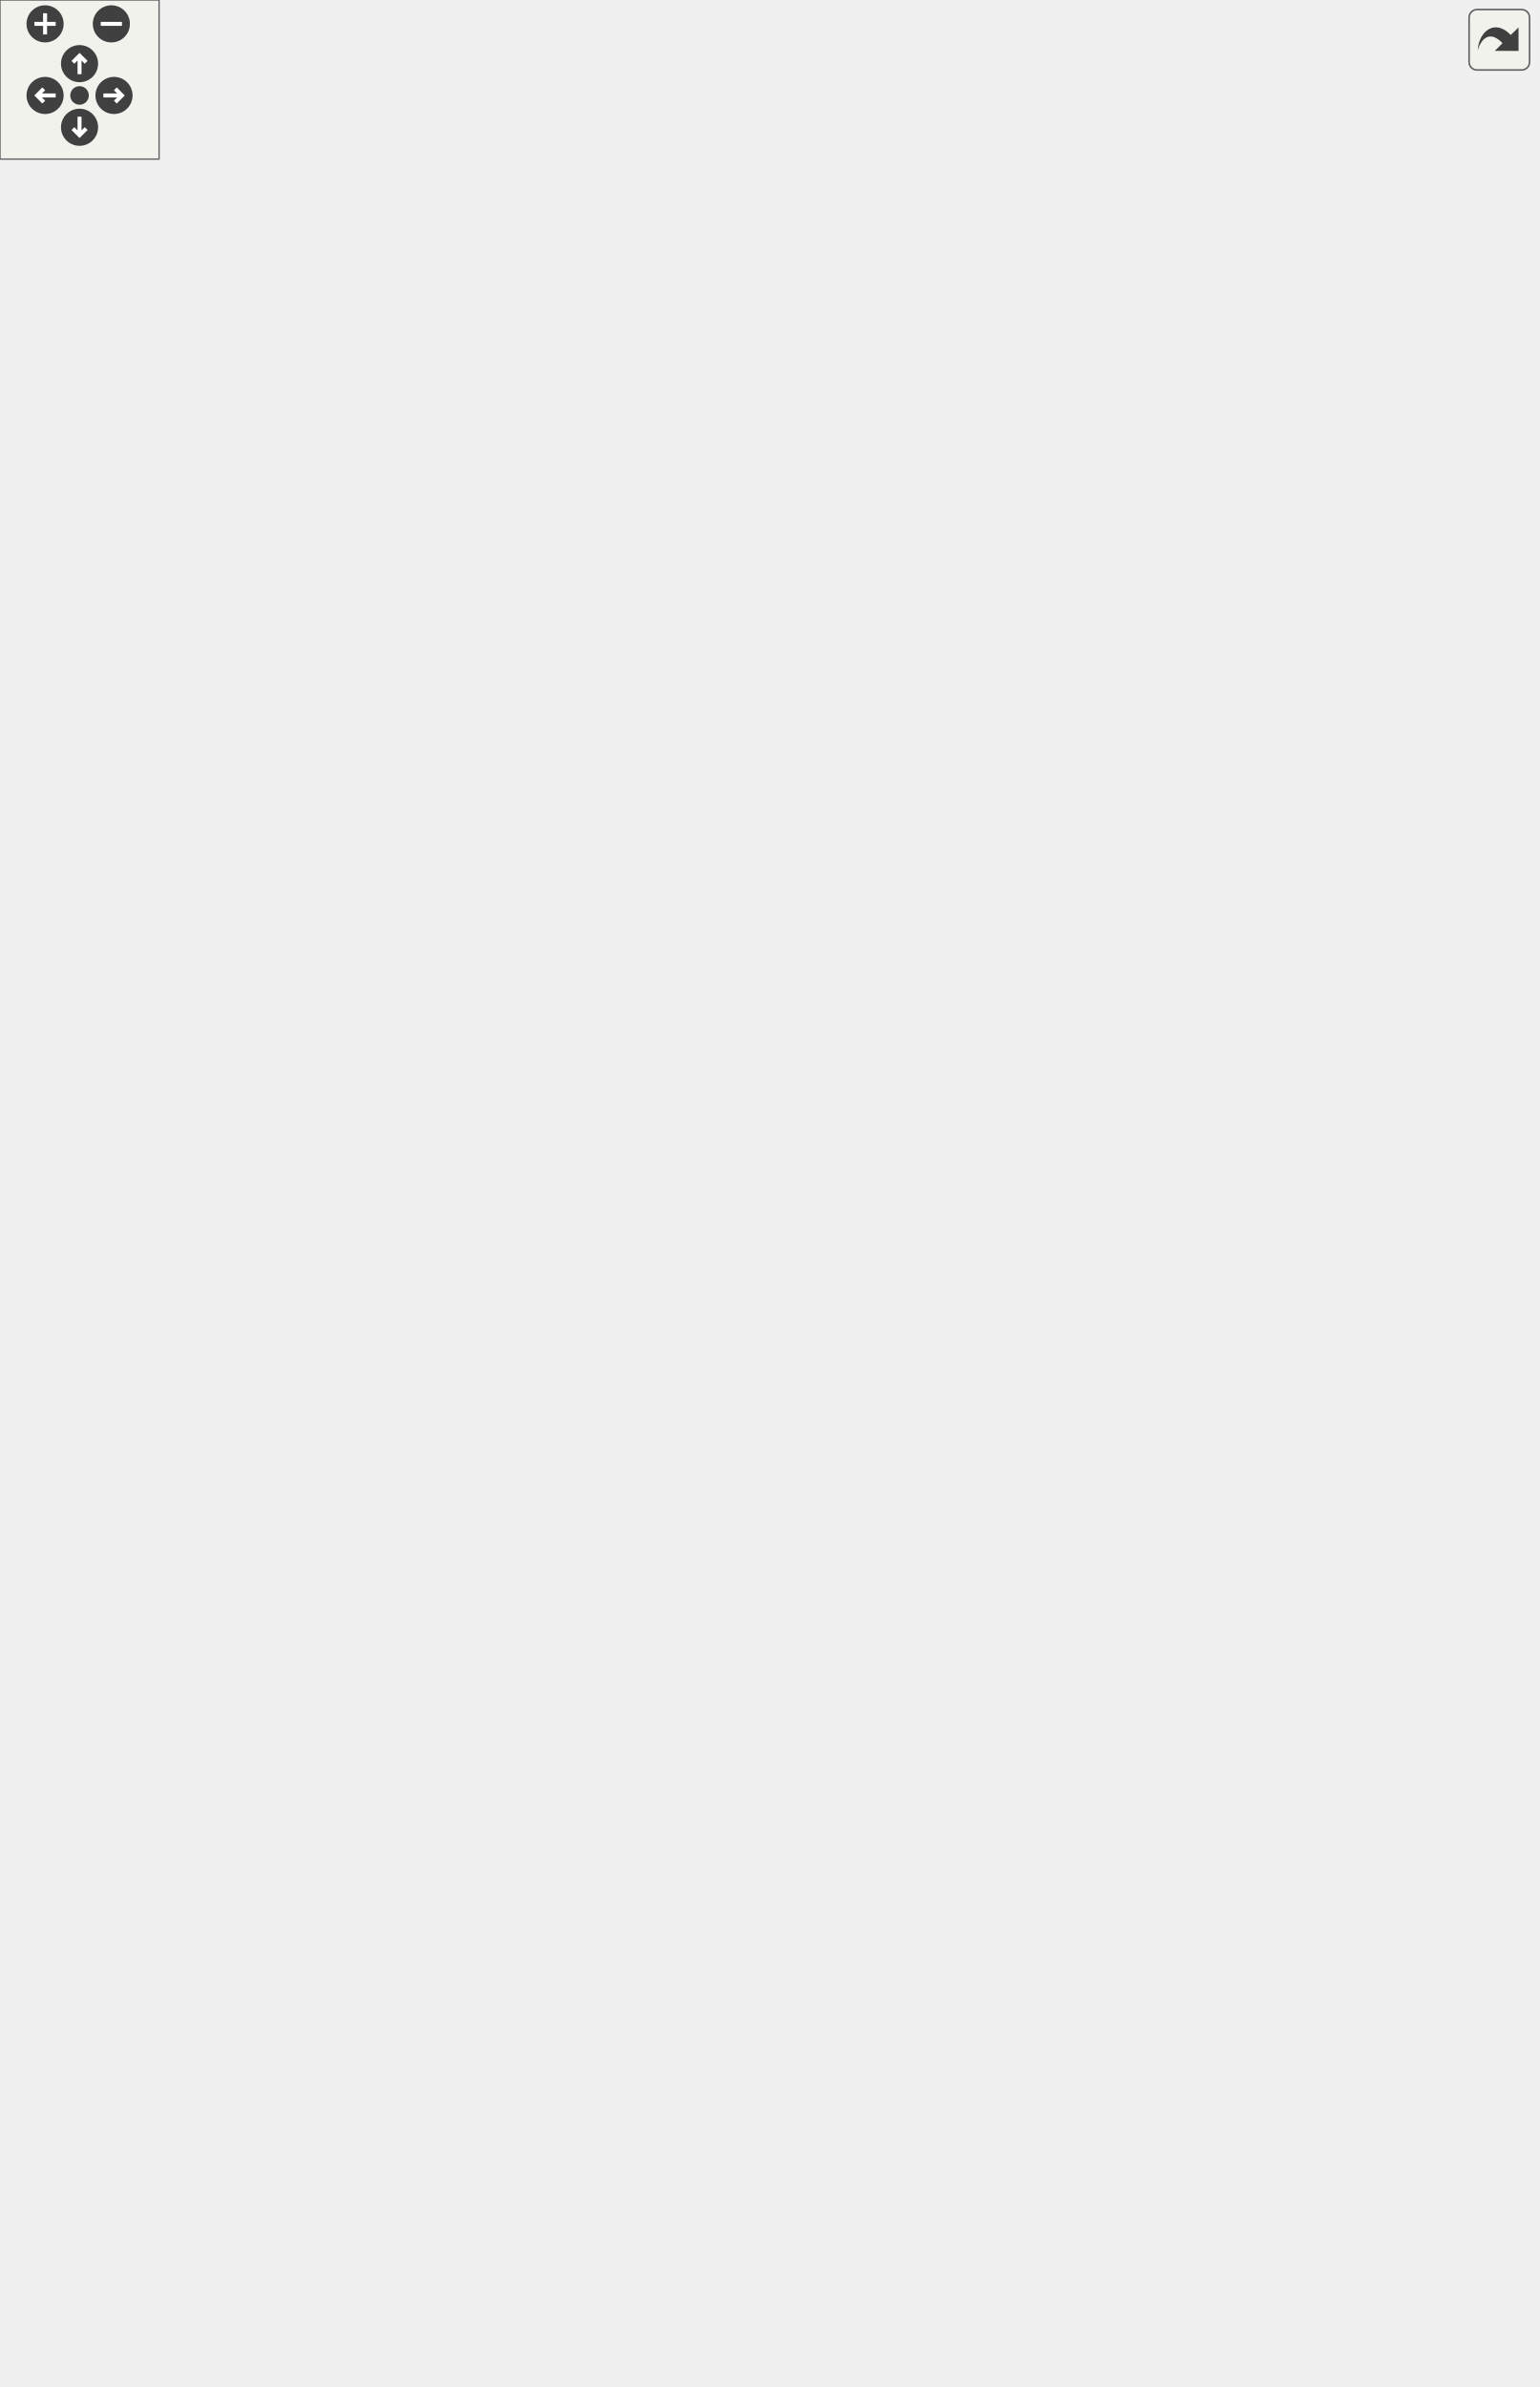
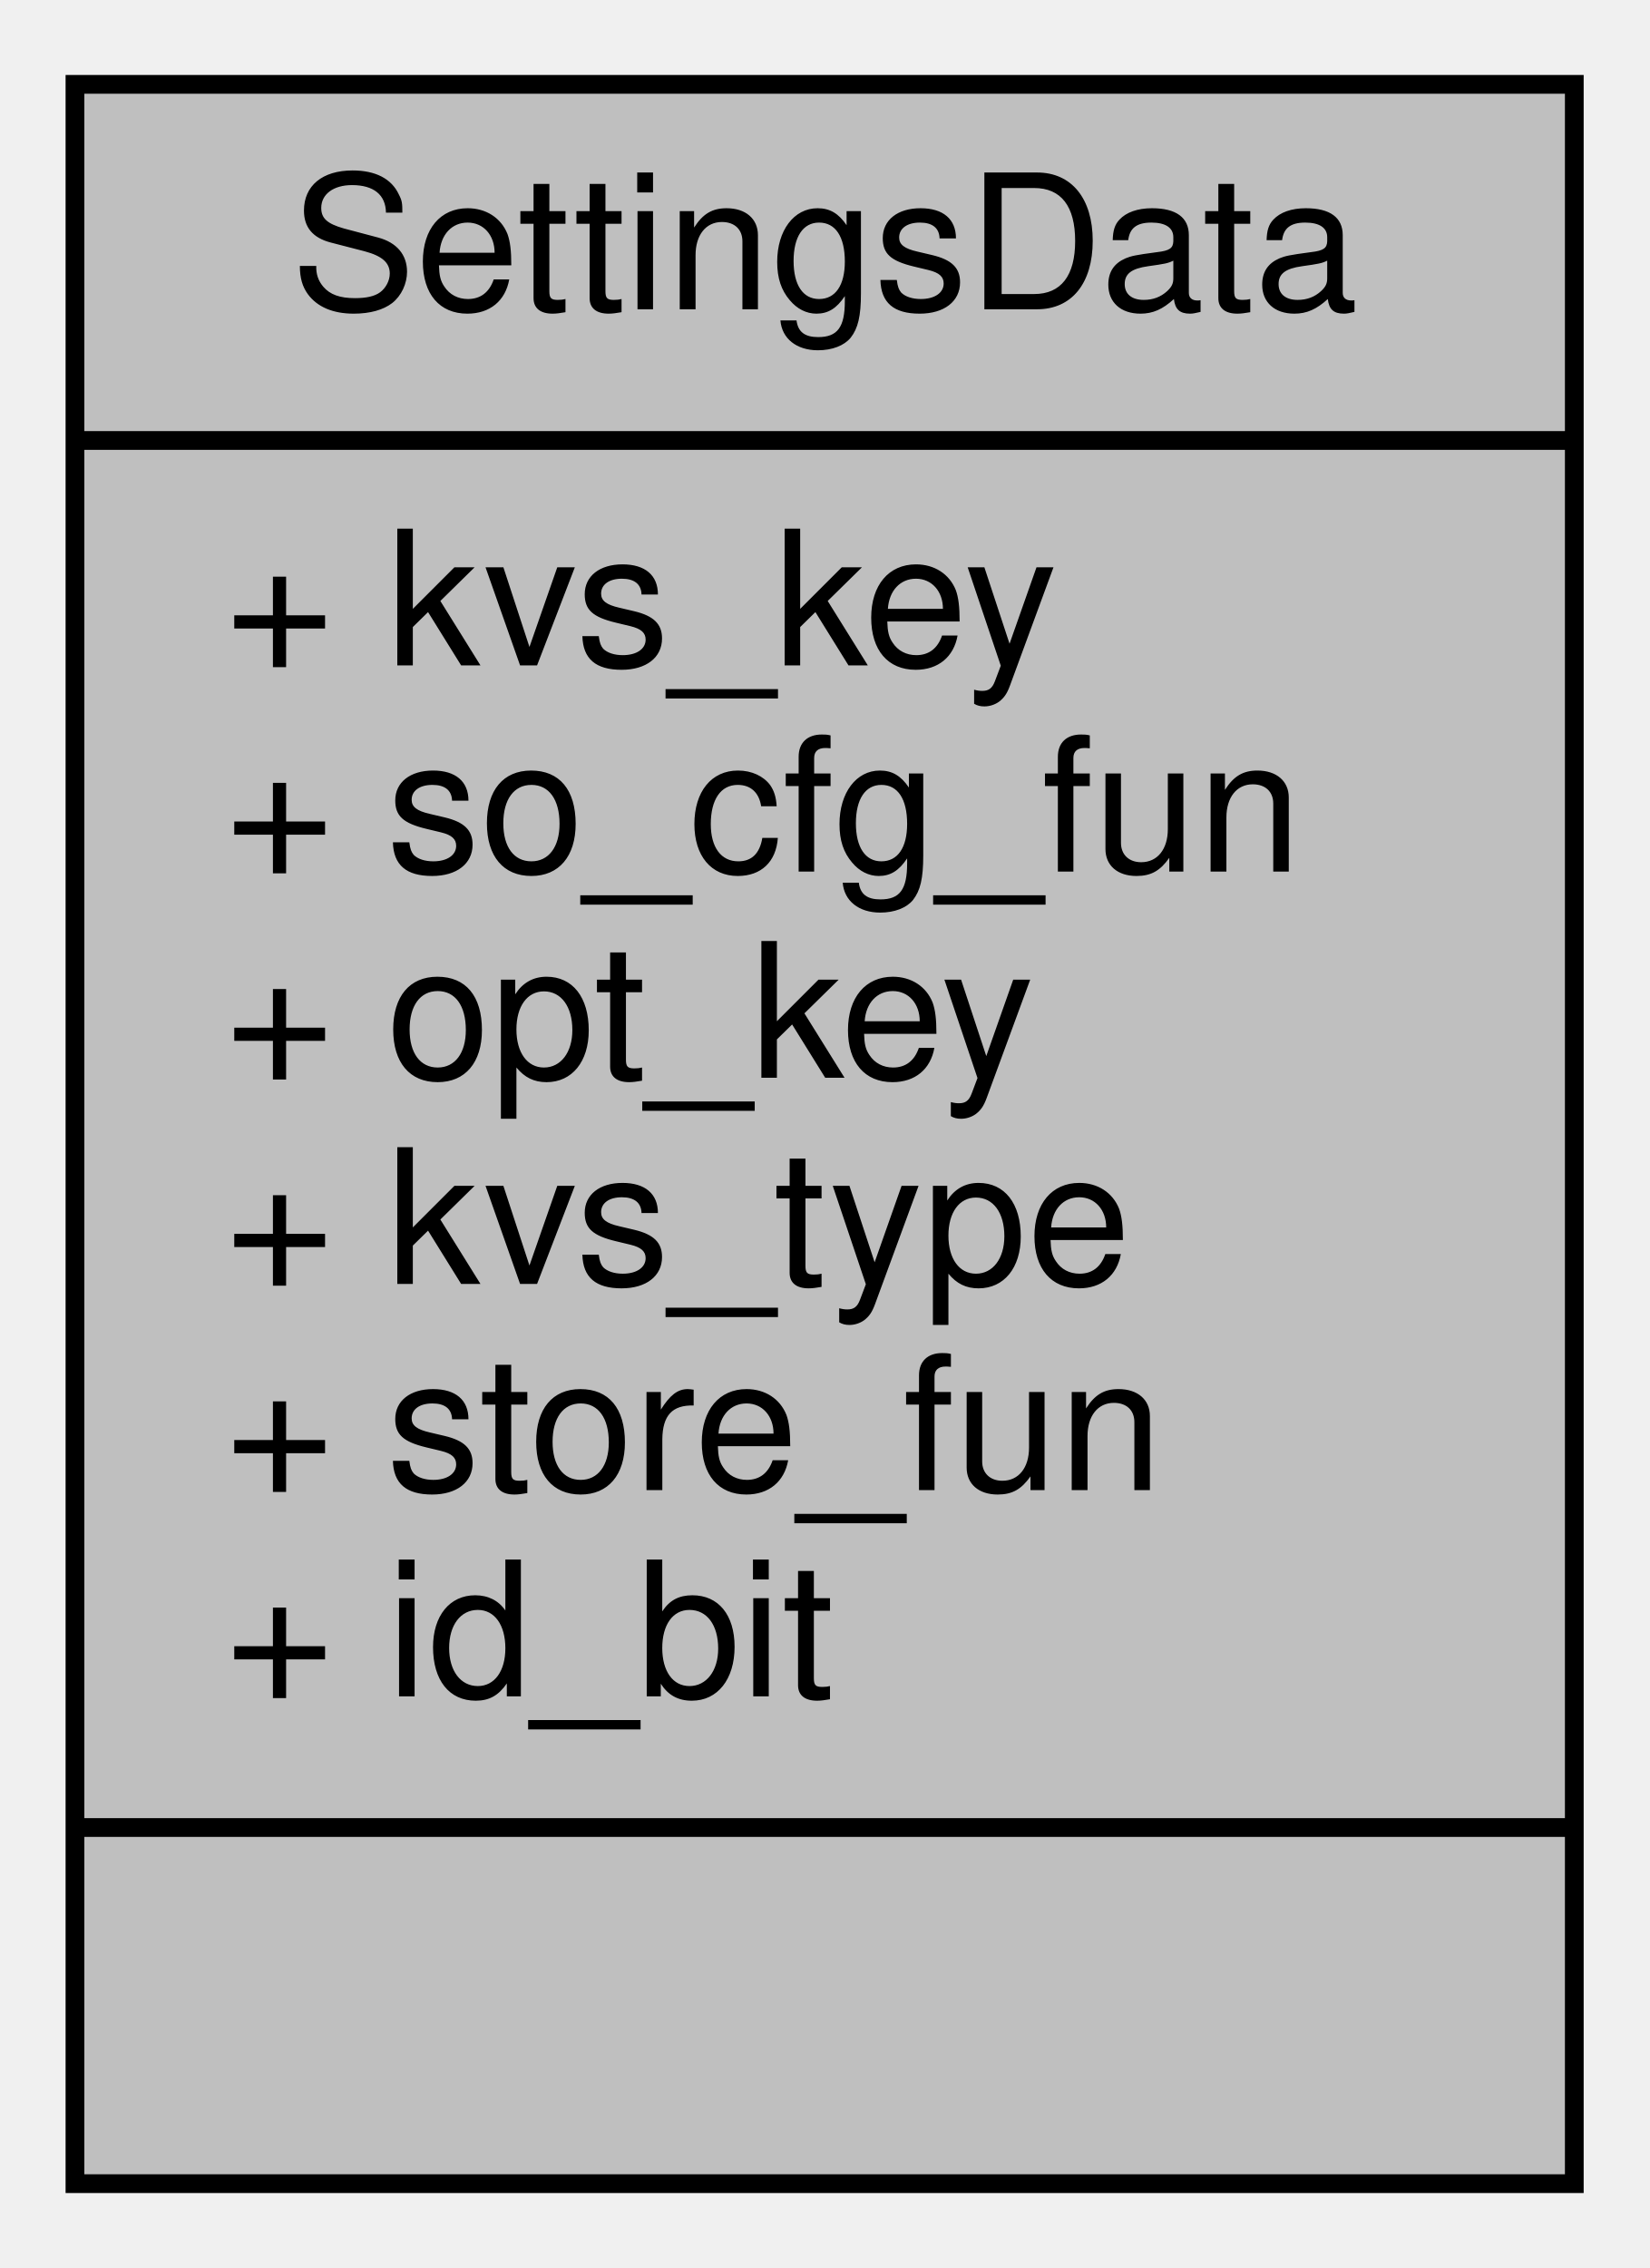
- <svg xmlns="http://www.w3.org/2000/svg" xmlns:xlink="http://www.w3.org/1999/xlink" id="main" version="1.1" xml:space="preserve">
-   <style type="text/css">
- .edge:hover path { stroke: red; }
- .edge:hover polygon { stroke: red; fill: red; }
- </style>
-   <defs>
-     <circle id="rim" cx="0" cy="0" r="7" />
-     <circle id="rim2" cx="0" cy="0" r="3.5" />
-     <g id="zoomPlus">
-       <use xlink:href="#rim" fill="#404040">
-         <set attributeName="fill" to="#808080" begin="zoomplus.mouseover" end="zoomplus.mouseout" />
-       </use>
-       <path d="M-4,0h8M0,-4v8" fill="none" stroke="white" stroke-width="1.5" pointer-events="none" />
-     </g>
-     <g id="zoomMin">
-       <use xlink:href="#rim" fill="#404040">
-         <set attributeName="fill" to="#808080" begin="zoomminus.mouseover" end="zoomminus.mouseout" />
-       </use>
-       <path d="M-4,0h8" fill="none" stroke="white" stroke-width="1.5" pointer-events="none" />
-     </g>
-     <g id="dirArrow">
-       <path fill="none" stroke="white" stroke-width="1.5" d="M0,-3.0v7 M-2.5,-0.5L0,-3.0L2.5,-0.5" />
-     </g>
-     <g id="resetDef">
-       <use xlink:href="#rim2" fill="#404040">
-         <set attributeName="fill" to="#808080" begin="reset.mouseover" end="reset.mouseout" />
-       </use>
-     </g>
-   </defs>
-   <svg id="graph" class="graph">
-     <g id="viewport">
-       <g id="node1" class="node">
-         <g id="a_node1">
-           <a xlink:title=" ">
-             <polygon fill="#bfbfbf" stroke="black" points="249,-0.5 249,-101.5 329,-101.5 329,-0.5 249,-0.5" />
-             <text text-anchor="middle" x="289" y="-89.5" font-family="Helvetica,sans-Serif" font-size="10.00">SettingsData</text>
-             <polyline fill="none" stroke="black" points="249,-82.5 329,-82.5 " />
-             <text text-anchor="start" x="257" y="-70.5" font-family="Helvetica,sans-Serif" font-size="10.00">+ kvs_key</text>
-             <text text-anchor="start" x="257" y="-59.5" font-family="Helvetica,sans-Serif" font-size="10.00">+ opt_key</text>
-             <text text-anchor="start" x="257" y="-48.5" font-family="Helvetica,sans-Serif" font-size="10.00">+ kvs_type</text>
-             <text text-anchor="start" x="257" y="-37.5" font-family="Helvetica,sans-Serif" font-size="10.00">+ store_fun</text>
-             <text text-anchor="start" x="257" y="-26.5" font-family="Helvetica,sans-Serif" font-size="10.00">+ id_bit</text>
-             <polyline fill="none" stroke="black" points="249,-19.5 329,-19.5 " />
-             <text text-anchor="middle" x="289" y="-7.5" font-family="Helvetica,sans-Serif" font-size="10.00"> </text>
-           </a>
-         </g>
-       </g>
-       <g id="node2" class="node">
-         <g id="a_node2">
-           <a xlink:href="classUoutWriter.html" target="_top" xlink:title="Abstract class which contains various data builders.">
-             <polygon fill="none" stroke="black" points="241.5,-149.5 241.5,-283.5 336.5,-283.5 336.5,-149.5 241.5,-149.5" />
-             <text text-anchor="middle" x="289" y="-271.5" font-family="Helvetica,sans-Serif" font-size="10.00">UoutWriter</text>
-             <polyline fill="none" stroke="black" points="241.5,-264.5 336.5,-264.5 " />
-             <text text-anchor="start" x="249.5" y="-252.5" font-family="Helvetica,sans-Serif" font-size="10.00"># myTgt</text>
-             <polyline fill="none" stroke="black" points="241.5,-245.5 336.5,-245.5 " />
-             <text text-anchor="start" x="249.5" y="-233.5" font-family="Helvetica,sans-Serif" font-size="10.00">+ UoutWriter()</text>
-             <text text-anchor="start" x="249.5" y="-222.5" font-family="Helvetica,sans-Serif" font-size="10.00">+ UoutWriter()</text>
-             <text text-anchor="start" x="249.5" y="-211.5" font-family="Helvetica,sans-Serif" font-size="10.00">+ operator=()</text>
-             <text text-anchor="start" x="249.5" y="-200.5" font-family="Helvetica,sans-Serif" font-size="10.00">+ tgt()</text>
-             <text text-anchor="start" x="249.5" y="-189.5" font-family="Helvetica,sans-Serif" font-size="10.00">+ add_tgt_flag()</text>
-             <text text-anchor="start" x="249.5" y="-178.5" font-family="Helvetica,sans-Serif" font-size="10.00">+ sj()</text>
-             <text text-anchor="start" x="249.5" y="-167.5" font-family="Helvetica,sans-Serif" font-size="10.00">+ st()</text>
-             <text text-anchor="start" x="249.5" y="-156.5" font-family="Helvetica,sans-Serif" font-size="10.00">+ so()</text>
-           </a>
-         </g>
-       </g>
-       <g id="edge1" class="edge">
-         <path fill="none" stroke="#404040" d="M289,-149.47C289,-137.75 289,-125.59 289,-113.99" />
-         <polygon fill="none" stroke="#404040" points="289,-113.68 285,-107.68 289,-101.68 293,-107.68 289,-113.68" />
-         <text text-anchor="middle" x="321" y="-123" font-family="Helvetica,sans-Serif" font-size="10.00"> +so_cfg_fun</text>
-       </g>
-       <g id="node3" class="node">
-         <g id="a_node3">
-           <a xlink:href="classUoutRawWriter.html" target="_top" xlink:title="Abstract class which implements public write methods and operators which then call an abstract privat...">
-             <polygon fill="none" stroke="black" points="0,-540.5 0,-630.5 118,-630.5 118,-540.5 0,-540.5" />
-             <text text-anchor="middle" x="59" y="-618.5" font-family="Helvetica,sans-Serif" font-size="10.00">UoutRawWriter</text>
-             <polyline fill="none" stroke="black" points="0,-611.5 118,-611.5 " />
-             <text text-anchor="middle" x="59" y="-599.5" font-family="Helvetica,sans-Serif" font-size="10.00"> </text>
-             <polyline fill="none" stroke="black" points="0,-592.5 118,-592.5 " />
-             <text text-anchor="start" x="8" y="-580.5" font-family="Helvetica,sans-Serif" font-size="10.00">+ write()</text>
-             <text text-anchor="start" x="8" y="-569.5" font-family="Helvetica,sans-Serif" font-size="10.00">+ writeln()</text>
-             <text text-anchor="start" x="8" y="-558.5" font-family="Helvetica,sans-Serif" font-size="10.00">+ write()</text>
-             <text text-anchor="start" x="8" y="-547.5" font-family="Helvetica,sans-Serif" font-size="10.00"># ~UoutRawWriter()</text>
-           </a>
-         </g>
-       </g>
-       <g id="edge2" class="edge">
-         <path fill="none" stroke="midnightblue" d="M62.8,-530.15C68.94,-475.49 85.01,-390.96 127,-331 155.86,-289.79 204.74,-258.58 241.28,-239.41" />
-         <polygon fill="none" stroke="midnightblue" points="59.29,-530.02 61.73,-540.33 66.26,-530.75 59.29,-530.02" />
-       </g>
-       <g id="node4" class="node">
-         <g id="a_node4">
-           <a xlink:href="classUoutBuilderPlaintext.html" target="_top" xlink:title="Print key value pairs as text lines with limited length.">
-             <polygon fill="none" stroke="black" points="136,-540.5 136,-630.5 276,-630.5 276,-540.5 136,-540.5" />
-             <text text-anchor="middle" x="206" y="-618.5" font-family="Helvetica,sans-Serif" font-size="10.00">UoutBuilderPlaintext</text>
-             <polyline fill="none" stroke="black" points="136,-611.5 276,-611.5 " />
-             <text text-anchor="middle" x="206" y="-599.5" font-family="Helvetica,sans-Serif" font-size="10.00"> </text>
-             <polyline fill="none" stroke="black" points="136,-592.5 276,-592.5 " />
-             <text text-anchor="start" x="144" y="-580.5" font-family="Helvetica,sans-Serif" font-size="10.00">+ UoutBuilderPlaintext()</text>
-             <text text-anchor="start" x="144" y="-569.5" font-family="Helvetica,sans-Serif" font-size="10.00">+ cli_out_set_x()</text>
-             <text text-anchor="start" x="144" y="-558.5" font-family="Helvetica,sans-Serif" font-size="10.00">+ cli_out_x_reply_entry()</text>
-             <text text-anchor="start" x="144" y="-547.5" font-family="Helvetica,sans-Serif" font-size="10.00">+ cli_out_close()</text>
-           </a>
-         </g>
-       </g>
-       <g id="edge3" class="edge">
-         <path fill="none" stroke="#404040" d="M216.01,-540.23C229.69,-479.73 254.45,-370.25 271.3,-295.75" />
-         <polygon fill="none" stroke="#404040" points="271.39,-295.35 268.82,-288.61 274.04,-283.64 276.62,-290.38 271.39,-295.35" />
-         <text text-anchor="middle" x="292.5" y="-305" font-family="Helvetica,sans-Serif" font-size="10.00"> #myStxt</text>
-       </g>
-       <g id="node5" class="node">
-         <g id="a_node5">
-           <a xlink:href="classUoutBuilderJson.html" target="_top" xlink:title="Build JSON output gradually by calling member functions (with key/value parameters).">
-             <polygon fill="none" stroke="black" points="294,-331.5 294,-839.5 450,-839.5 450,-331.5 294,-331.5" />
-             <text text-anchor="middle" x="372" y="-827.5" font-family="Helvetica,sans-Serif" font-size="10.00">UoutBuilderJson</text>
-             <polyline fill="none" stroke="black" points="294,-820.5 450,-820.5 " />
-             <text text-anchor="middle" x="372" y="-808.5" font-family="Helvetica,sans-Serif" font-size="10.00"> </text>
-             <polyline fill="none" stroke="black" points="294,-801.5 450,-801.5 " />
-             <text text-anchor="start" x="302" y="-789.5" font-family="Helvetica,sans-Serif" font-size="10.00">+ UoutBuilderJson()</text>
-             <text text-anchor="start" x="302" y="-778.5" font-family="Helvetica,sans-Serif" font-size="10.00">+ UoutBuilderJson()</text>
-             <text text-anchor="start" x="302" y="-767.5" font-family="Helvetica,sans-Serif" font-size="10.00">+ ~UoutBuilderJson()</text>
-             <text text-anchor="start" x="302" y="-756.5" font-family="Helvetica,sans-Serif" font-size="10.00">+ open_root_object()</text>
-             <text text-anchor="start" x="302" y="-745.5" font-family="Helvetica,sans-Serif" font-size="10.00">+ open_root_object()</text>
-             <text text-anchor="start" x="302" y="-734.5" font-family="Helvetica,sans-Serif" font-size="10.00">+ close_root_object()</text>
-             <text text-anchor="start" x="302" y="-723.5" font-family="Helvetica,sans-Serif" font-size="10.00">+ add_object()</text>
-             <text text-anchor="start" x="302" y="-712.5" font-family="Helvetica,sans-Serif" font-size="10.00">+ add_object()</text>
-             <text text-anchor="start" x="302" y="-701.5" font-family="Helvetica,sans-Serif" font-size="10.00">+ close_object()</text>
-             <text text-anchor="start" x="302" y="-690.5" font-family="Helvetica,sans-Serif" font-size="10.00">+ put_kv()</text>
-             <text text-anchor="start" x="302" y="-679.5" font-family="Helvetica,sans-Serif" font-size="10.00">+ put_kv()</text>
-             <text text-anchor="start" x="302" y="-668.5" font-family="Helvetica,sans-Serif" font-size="10.00">+ put_kv()</text>
-             <text text-anchor="start" x="302" y="-657.5" font-family="Helvetica,sans-Serif" font-size="10.00">+ put_kv()</text>
-             <text text-anchor="start" x="302" y="-646.5" font-family="Helvetica,sans-Serif" font-size="10.00">+ put_kv()</text>
-             <text text-anchor="start" x="302" y="-635.5" font-family="Helvetica,sans-Serif" font-size="10.00">+ put_kv()</text>
-             <text text-anchor="start" x="302" y="-624.5" font-family="Helvetica,sans-Serif" font-size="10.00">+ put_kv()</text>
-             <text text-anchor="start" x="302" y="-613.5" font-family="Helvetica,sans-Serif" font-size="10.00">+ put_kv()</text>
-             <text text-anchor="start" x="302" y="-602.5" font-family="Helvetica,sans-Serif" font-size="10.00">+ add_key_value_pair_s()</text>
-             <text text-anchor="start" x="302" y="-591.5" font-family="Helvetica,sans-Serif" font-size="10.00">+ add_key_value_pair_d()</text>
-             <text text-anchor="start" x="302" y="-580.5" font-family="Helvetica,sans-Serif" font-size="10.00">+ add_key_value_pair_f()</text>
-             <text text-anchor="start" x="302" y="-569.5" font-family="Helvetica,sans-Serif" font-size="10.00">+ add_key()</text>
-             <text text-anchor="start" x="302" y="-558.5" font-family="Helvetica,sans-Serif" font-size="10.00">+ add_array()</text>
-             <text text-anchor="start" x="302" y="-547.5" font-family="Helvetica,sans-Serif" font-size="10.00">+ add_array()</text>
-             <text text-anchor="start" x="302" y="-536.5" font-family="Helvetica,sans-Serif" font-size="10.00">+ close_array()</text>
-             <text text-anchor="start" x="302" y="-525.5" font-family="Helvetica,sans-Serif" font-size="10.00">+ add_value_d()</text>
-             <text text-anchor="start" x="302" y="-514.5" font-family="Helvetica,sans-Serif" font-size="10.00">+ add_value_s()</text>
-             <text text-anchor="start" x="302" y="-503.5" font-family="Helvetica,sans-Serif" font-size="10.00">+ add_value()</text>
-             <text text-anchor="start" x="302" y="-492.5" font-family="Helvetica,sans-Serif" font-size="10.00">+ read_json_from_function()</text>
-             <text text-anchor="start" x="302" y="-481.5" font-family="Helvetica,sans-Serif" font-size="10.00">+ read_json_arr_from</text>
-             <text text-anchor="start" x="302" y="-470.5" font-family="Helvetica,sans-Serif" font-size="10.00">_function()</text>
-             <text text-anchor="start" x="302" y="-459.5" font-family="Helvetica,sans-Serif" font-size="10.00">+ read_json_arr2_from</text>
-             <text text-anchor="start" x="302" y="-448.5" font-family="Helvetica,sans-Serif" font-size="10.00">_function()</text>
-             <text text-anchor="start" x="302" y="-437.5" font-family="Helvetica,sans-Serif" font-size="10.00">+ copy_to_buf()</text>
-             <text text-anchor="start" x="302" y="-426.5" font-family="Helvetica,sans-Serif" font-size="10.00">+ cat_to_buf()</text>
-             <text text-anchor="start" x="302" y="-415.5" font-family="Helvetica,sans-Serif" font-size="10.00">+ get_json()</text>
-             <text text-anchor="start" x="302" y="-404.5" font-family="Helvetica,sans-Serif" font-size="10.00">+ writeln_json()</text>
-             <text text-anchor="start" x="302" y="-393.5" font-family="Helvetica,sans-Serif" font-size="10.00">+ write_json()</text>
-             <text text-anchor="start" x="302" y="-382.5" font-family="Helvetica,sans-Serif" font-size="10.00">+ write_some_json()</text>
-             <text text-anchor="start" x="302" y="-371.5" font-family="Helvetica,sans-Serif" font-size="10.00">+ free_buffer()</text>
-             <text text-anchor="start" x="302" y="-360.5" font-family="Helvetica,sans-Serif" font-size="10.00">+ alloc_bigger_buffer()</text>
-             <text text-anchor="start" x="302" y="-349.5" font-family="Helvetica,sans-Serif" font-size="10.00">+ get_a_buffer()</text>
-             <text text-anchor="start" x="302" y="-338.5" font-family="Helvetica,sans-Serif" font-size="10.00">+ advance_position()</text>
-           </a>
-         </g>
-       </g>
-       <g id="edge4" class="edge">
-         <path fill="none" stroke="#404040" d="M327.61,-331.43C325.17,-321.46 322.63,-311.62 320,-302 319.38,-299.74 318.73,-297.45 318.05,-295.15" />
-         <polygon fill="none" stroke="#404040" points="318.01,-295.04 312.41,-290.5 314.45,-283.58 320.05,-288.12 318.01,-295.04" />
-         <text text-anchor="middle" x="341.5" y="-305" font-family="Helvetica,sans-Serif" font-size="10.00"> #mySj</text>
-       </g>
-       <g id="node6" class="node">
-         <g id="a_node6">
-           <a xlink:href="classUoutPrinter.html" target="_top" xlink:title="Format and print output using the help of UoutWriter.">
-             <polygon fill="none" stroke="black" points="468.5,-485.5 468.5,-685.5 579.5,-685.5 579.5,-485.5 468.5,-485.5" />
-             <text text-anchor="middle" x="524" y="-673.5" font-family="Helvetica,sans-Serif" font-size="10.00">UoutPrinter</text>
-             <polyline fill="none" stroke="black" points="468.5,-666.5 579.5,-666.5 " />
-             <text text-anchor="middle" x="524" y="-654.5" font-family="Helvetica,sans-Serif" font-size="10.00"> </text>
-             <polyline fill="none" stroke="black" points="468.5,-647.5 579.5,-647.5 " />
-             <text text-anchor="start" x="476.5" y="-635.5" font-family="Helvetica,sans-Serif" font-size="10.00">+ UoutPrinter()</text>
-             <text text-anchor="start" x="476.5" y="-624.5" font-family="Helvetica,sans-Serif" font-size="10.00">+ print()</text>
-             <text text-anchor="start" x="476.5" y="-613.5" font-family="Helvetica,sans-Serif" font-size="10.00">+ print()</text>
-             <text text-anchor="start" x="476.5" y="-602.5" font-family="Helvetica,sans-Serif" font-size="10.00">+ print()</text>
-             <text text-anchor="start" x="476.5" y="-591.5" font-family="Helvetica,sans-Serif" font-size="10.00">+ print()</text>
-             <text text-anchor="start" x="476.5" y="-580.5" font-family="Helvetica,sans-Serif" font-size="10.00">+ print()</text>
-             <text text-anchor="start" x="476.5" y="-569.5" font-family="Helvetica,sans-Serif" font-size="10.00">+ print()</text>
-             <text text-anchor="start" x="476.5" y="-558.5" font-family="Helvetica,sans-Serif" font-size="10.00">+ print()</text>
-             <text text-anchor="start" x="476.5" y="-547.5" font-family="Helvetica,sans-Serif" font-size="10.00">+ x_open()</text>
-             <text text-anchor="start" x="476.5" y="-536.5" font-family="Helvetica,sans-Serif" font-size="10.00">+ x_close()</text>
-             <text text-anchor="start" x="476.5" y="-525.5" font-family="Helvetica,sans-Serif" font-size="10.00">+ root_open()</text>
-             <text text-anchor="start" x="476.5" y="-514.5" font-family="Helvetica,sans-Serif" font-size="10.00">+ root_close()</text>
-             <text text-anchor="start" x="476.5" y="-503.5" font-family="Helvetica,sans-Serif" font-size="10.00">+ hasOutput_text()</text>
-             <text text-anchor="start" x="476.5" y="-492.5" font-family="Helvetica,sans-Serif" font-size="10.00">+ hasOutput_json()</text>
-           </a>
-         </g>
-       </g>
-       <g id="edge5" class="edge">
-         <path fill="none" stroke="#404040" d="M515.46,-485.4C507.18,-435.43 490.92,-376.04 459,-331 431.2,-291.77 385.21,-262.28 348.07,-243.2" />
-         <polygon fill="none" stroke="#404040" points="347.6,-242.96 340.44,-243.87 336.86,-237.61 344.01,-236.71 347.6,-242.96" />
-         <text text-anchor="middle" x="461" y="-305" font-family="Helvetica,sans-Serif" font-size="10.00"> #mySo</text>
+ <svg xmlns="http://www.w3.org/2000/svg" xmlns:xlink="http://www.w3.org/1999/xlink" width="88pt" height="121pt" viewBox="0.00 0.00 88.00 121.00">
+   <g id="graph0" class="graph" transform="scale(1 1) rotate(0) translate(4 117)">
+     <g id="node1" class="node">
+       <g id="a_node1">
+         <a xlink:title=" ">
+           <polygon fill="#bfbfbf" stroke="black" points="0,-0.5 0,-112.5 80,-112.5 80,-0.5 0,-0.5" />
+           <text text-anchor="middle" x="40" y="-100.5" font-family="Helvetica,sans-Serif" font-size="10.00">SettingsData</text>
+           <polyline fill="none" stroke="black" points="0,-93.5 80,-93.5 " />
+           <text text-anchor="start" x="8" y="-81.5" font-family="Helvetica,sans-Serif" font-size="10.00">+ kvs_key</text>
+           <text text-anchor="start" x="8" y="-70.5" font-family="Helvetica,sans-Serif" font-size="10.00">+ so_cfg_fun</text>
+           <text text-anchor="start" x="8" y="-59.5" font-family="Helvetica,sans-Serif" font-size="10.00">+ opt_key</text>
+           <text text-anchor="start" x="8" y="-48.5" font-family="Helvetica,sans-Serif" font-size="10.00">+ kvs_type</text>
+           <text text-anchor="start" x="8" y="-37.5" font-family="Helvetica,sans-Serif" font-size="10.00">+ store_fun</text>
+           <text text-anchor="start" x="8" y="-26.5" font-family="Helvetica,sans-Serif" font-size="10.00">+ id_bit</text>
+           <polyline fill="none" stroke="black" points="0,-19.5 80,-19.5 " />
+           <text text-anchor="middle" x="40" y="-7.5" font-family="Helvetica,sans-Serif" font-size="10.00"> </text>
+         </a>
      </g>
    </g>
-   </svg>
-   <g id="navigator" transform="translate(0 0)" fill="#404254">
-     <rect fill="#f2f5e9" fill-opacity="0.5" stroke="#606060" stroke-width=".5" x="0" y="0" width="60" height="60" />
-     <use id="zoomplus" xlink:href="#zoomPlus" x="17" y="9" />
-     <use id="zoomminus" xlink:href="#zoomMin" x="42" y="9" />
-     <use id="reset" xlink:href="#resetDef" x="30" y="36" />
-     <g id="arrowUp" xlink:href="#dirArrow" transform="translate(30 24)">
-       <use xlink:href="#rim" fill="#404040">
-         <set attributeName="fill" to="#808080" begin="arrowUp.mouseover" end="arrowUp.mouseout" />
-       </use>
-       <path fill="none" stroke="white" stroke-width="1.5" d="M0,-3.0v7 M-2.5,-0.5L0,-3.0L2.5,-0.5" />
-     </g>
-     <g id="arrowRight" xlink:href="#dirArrow" transform="rotate(90) translate(36 -43)">
-       <use xlink:href="#rim" fill="#404040">
-         <set attributeName="fill" to="#808080" begin="arrowRight.mouseover" end="arrowRight.mouseout" />
-       </use>
-       <path fill="none" stroke="white" stroke-width="1.5" d="M0,-3.0v7 M-2.5,-0.5L0,-3.0L2.5,-0.5" />
-     </g>
-     <g id="arrowDown" xlink:href="#dirArrow" transform="rotate(180) translate(-30 -48)">
-       <use xlink:href="#rim" fill="#404040">
-         <set attributeName="fill" to="#808080" begin="arrowDown.mouseover" end="arrowDown.mouseout" />
-       </use>
-       <path fill="none" stroke="white" stroke-width="1.5" d="M0,-3.0v7 M-2.5,-0.5L0,-3.0L2.5,-0.5" />
-     </g>
-     <g id="arrowLeft" xlink:href="#dirArrow" transform="rotate(270) translate(-36 17)">
-       <use xlink:href="#rim" fill="#404040">
-         <set attributeName="fill" to="#808080" begin="arrowLeft.mouseover" end="arrowLeft.mouseout" />
-       </use>
-       <path fill="none" stroke="white" stroke-width="1.5" d="M0,-3.0v7 M-2.5,-0.5L0,-3.0L2.5,-0.5" />
-     </g>
  </g>
-   <svg viewBox="0 0 15 15" width="100%" height="30px" preserveAspectRatio="xMaxYMin meet">
-     <g id="arrow_out" transform="scale(0.3 0.3)">
-       <a xlink:href="structSettingsData__coll__graph_org.svg" target="_base">
-         <rect id="button" ry="5" rx="5" y="6" x="6" height="38" width="38" fill="#f2f5e9" fill-opacity="0.5" stroke="#606060" stroke-width="1.0" />
-         <path id="arrow" d="M 11.5,31.437 C 11.94,20.098 22.043,11.323 32.159,21.979 L 37.069,17.246 C 37.069,17.246 37.088,32 37.088,32 L 22.16,31.978 C 22.16,31.978 26.998,27.14 26.998,27.14 C 18.529,18.264 13.292,25.23 11.5,31.437 z" style="fill:#404040;" />
-       </a>
-     </g>
-   </svg>
</svg>
